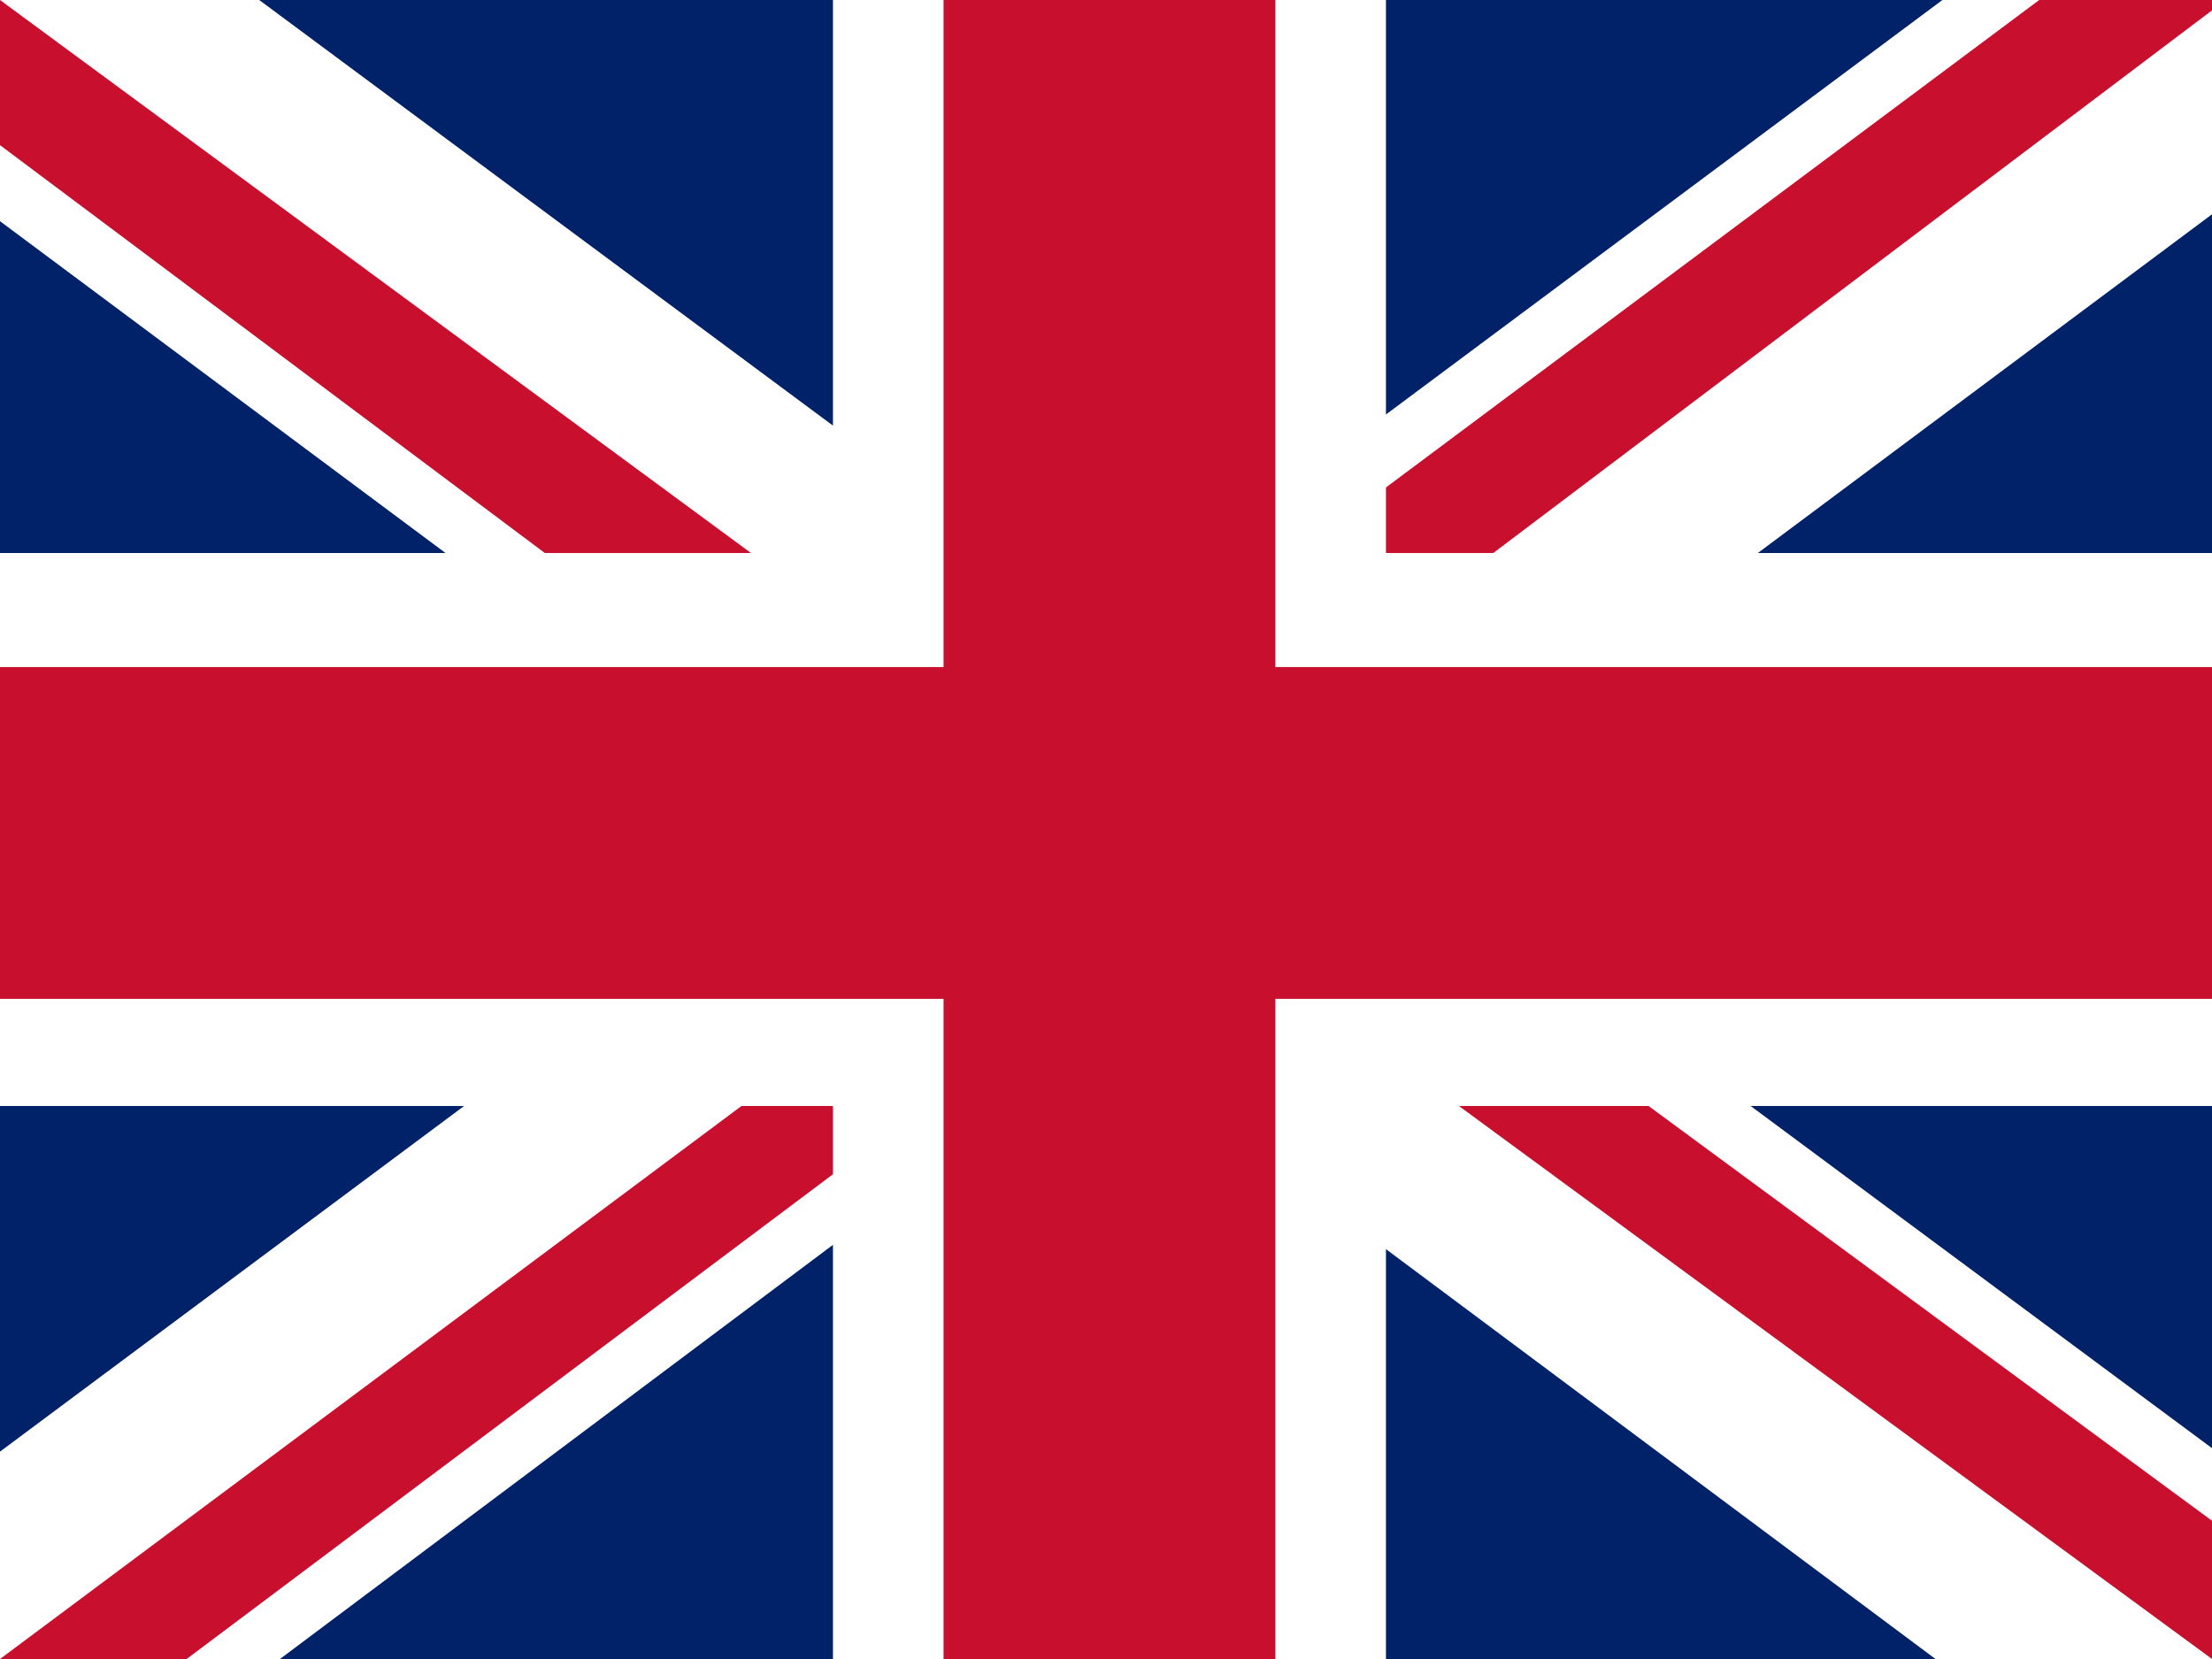
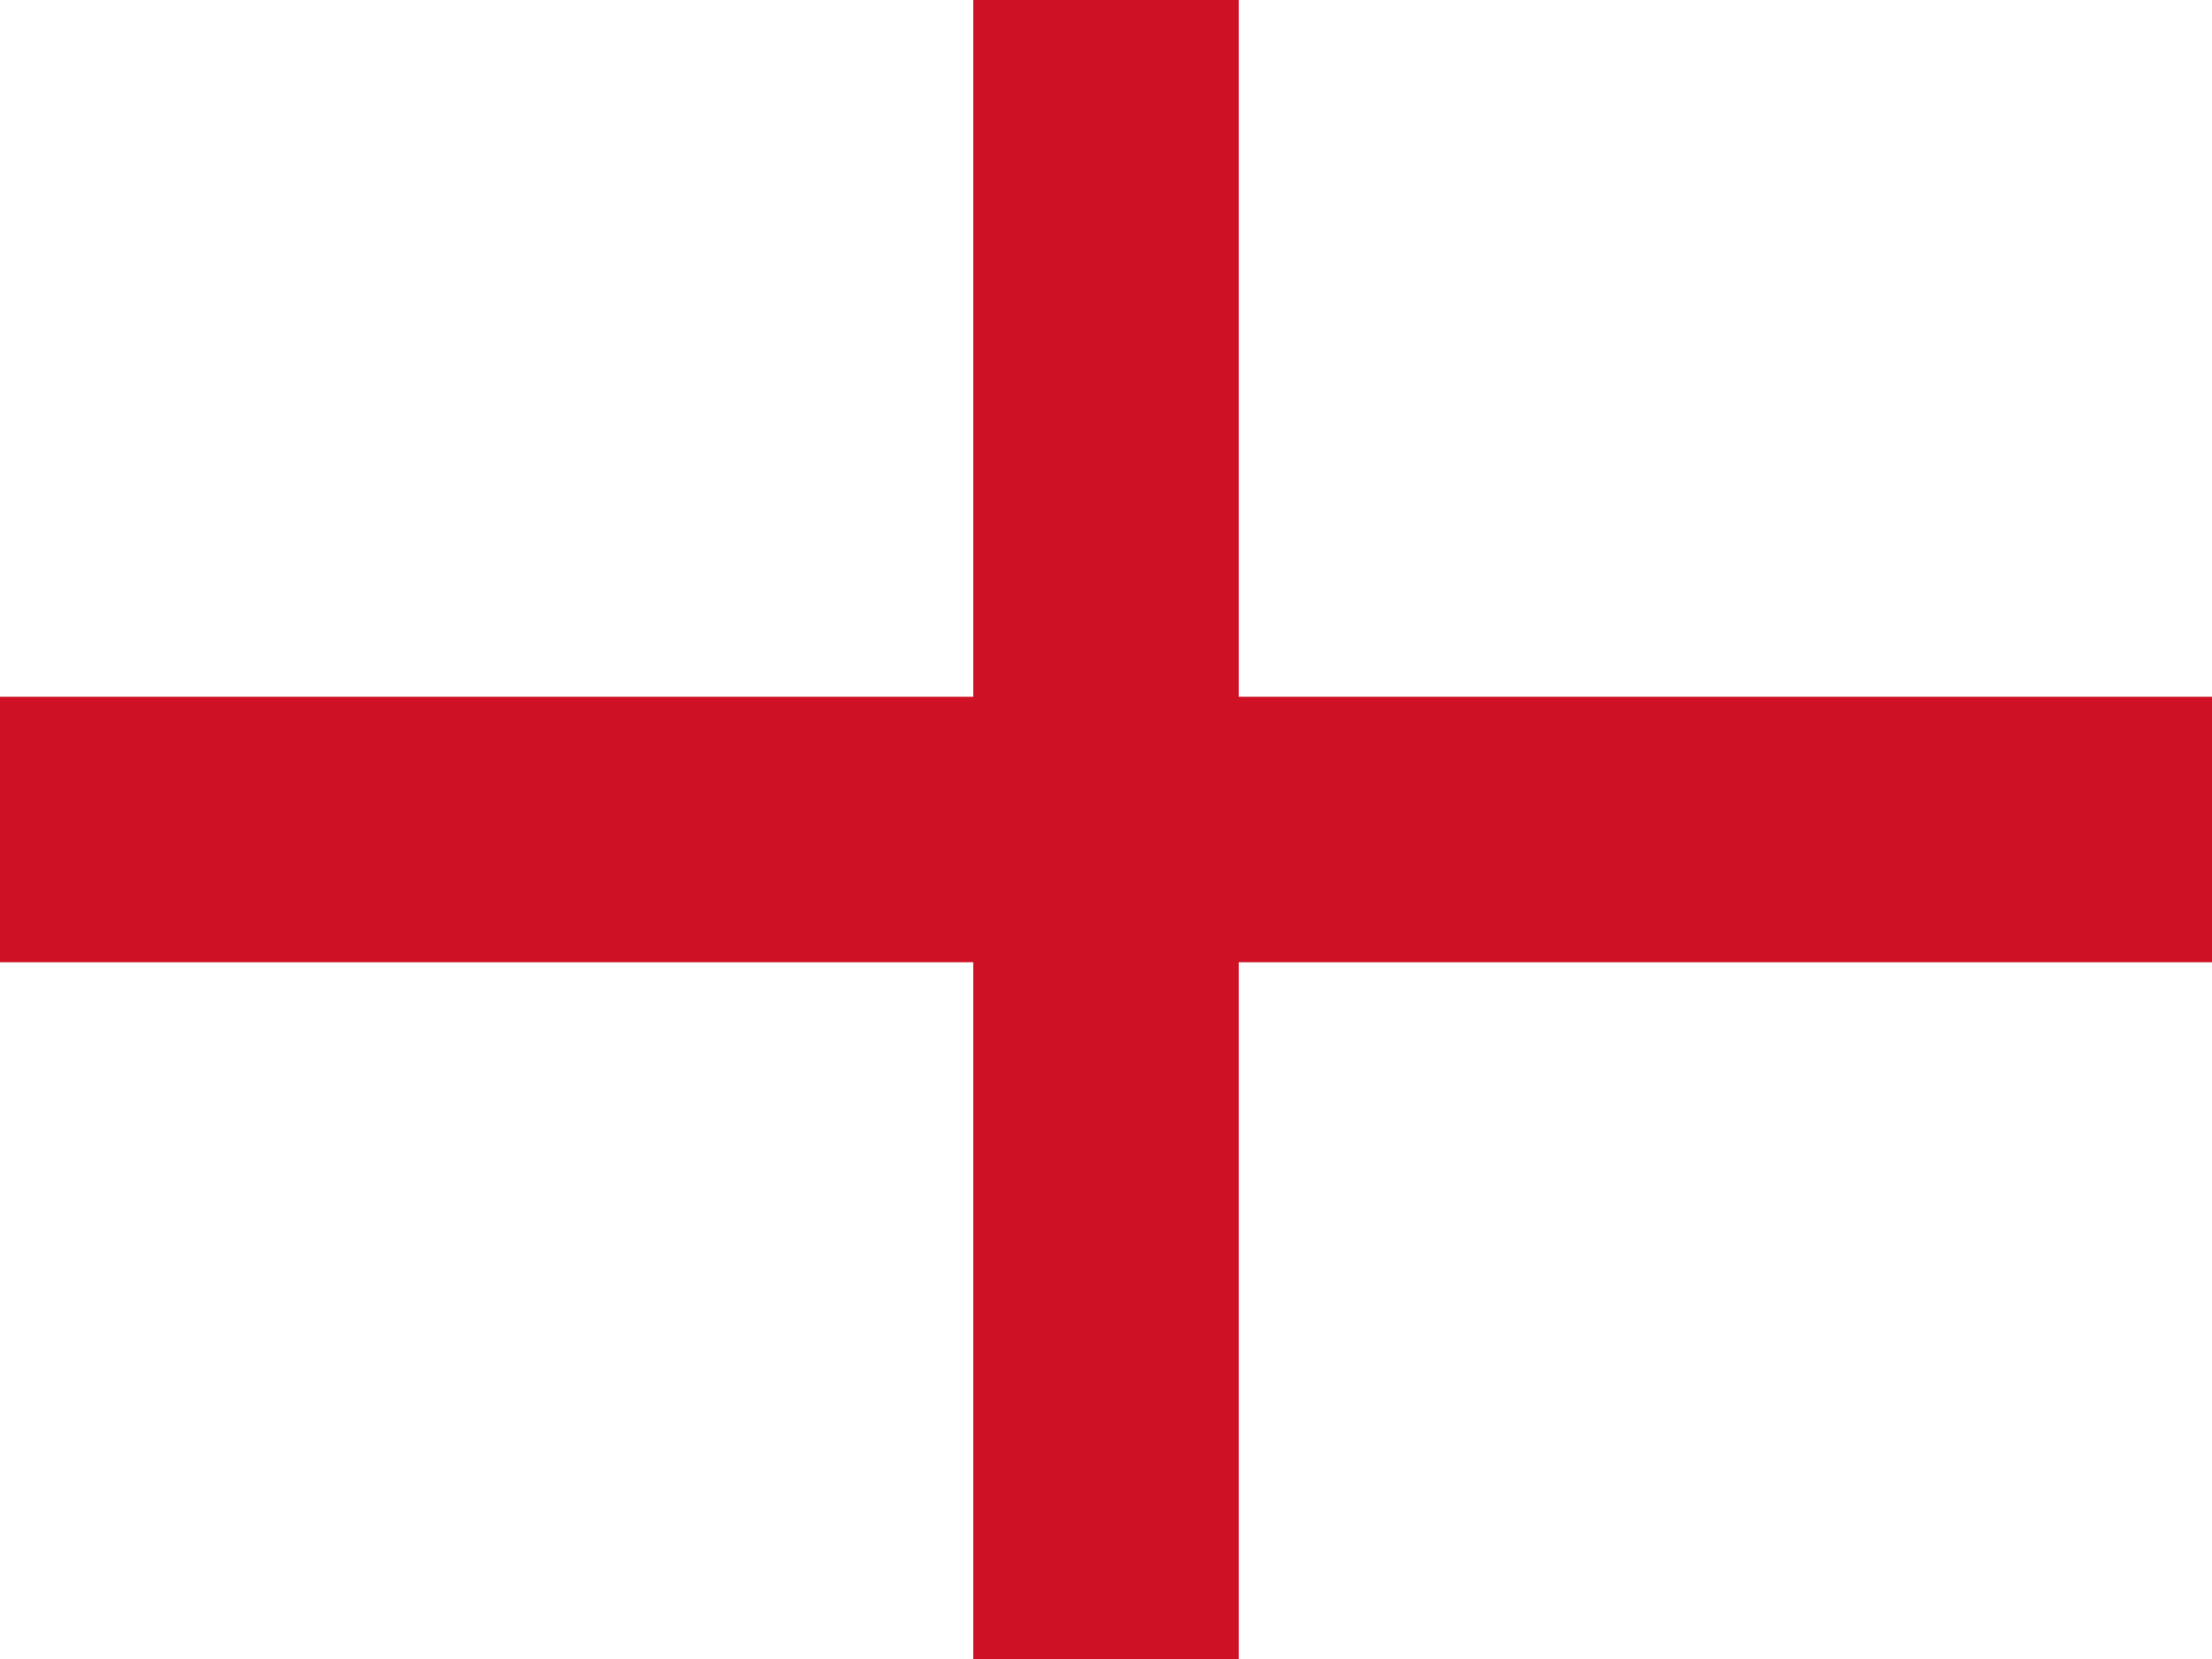
- <svg xmlns="http://www.w3.org/2000/svg" id="flag-icons-gb" viewBox="0 0 640 480">
-   <path fill="#012169" d="M0 0h640v480H0z" />
-   <path fill="#FFF" d="m75 0 244 181L562 0h78v62L400 241l240 178v61h-80L320 301 81 480H0v-60l239-178L0 64V0h75z" />
-   <path fill="#C8102E" d="m424 281 216 159v40L369 281h55zm-184 20 6 35L54 480H0l240-179zM640 0v3L391 191l2-44L590 0h50zM0 0l239 176h-60L0 42V0z" />
-   <path fill="#FFF" d="M241 0v480h160V0H241zM0 160v160h640V160H0z" />
-   <path fill="#C8102E" d="M0 193v96h640v-96H0zM273 0v480h96V0h-96z" />
+ <svg xmlns="http://www.w3.org/2000/svg" id="flag-icons-gb-eng" viewBox="0 0 640 480">
+   <path fill="#fff" d="M0 0h640v480H0z" />
+   <path fill="#ce1124" d="M281.6 0h76.8v480h-76.8z" />
+   <path fill="#ce1124" d="M0 201.6h640v76.8H0z" />
</svg>
